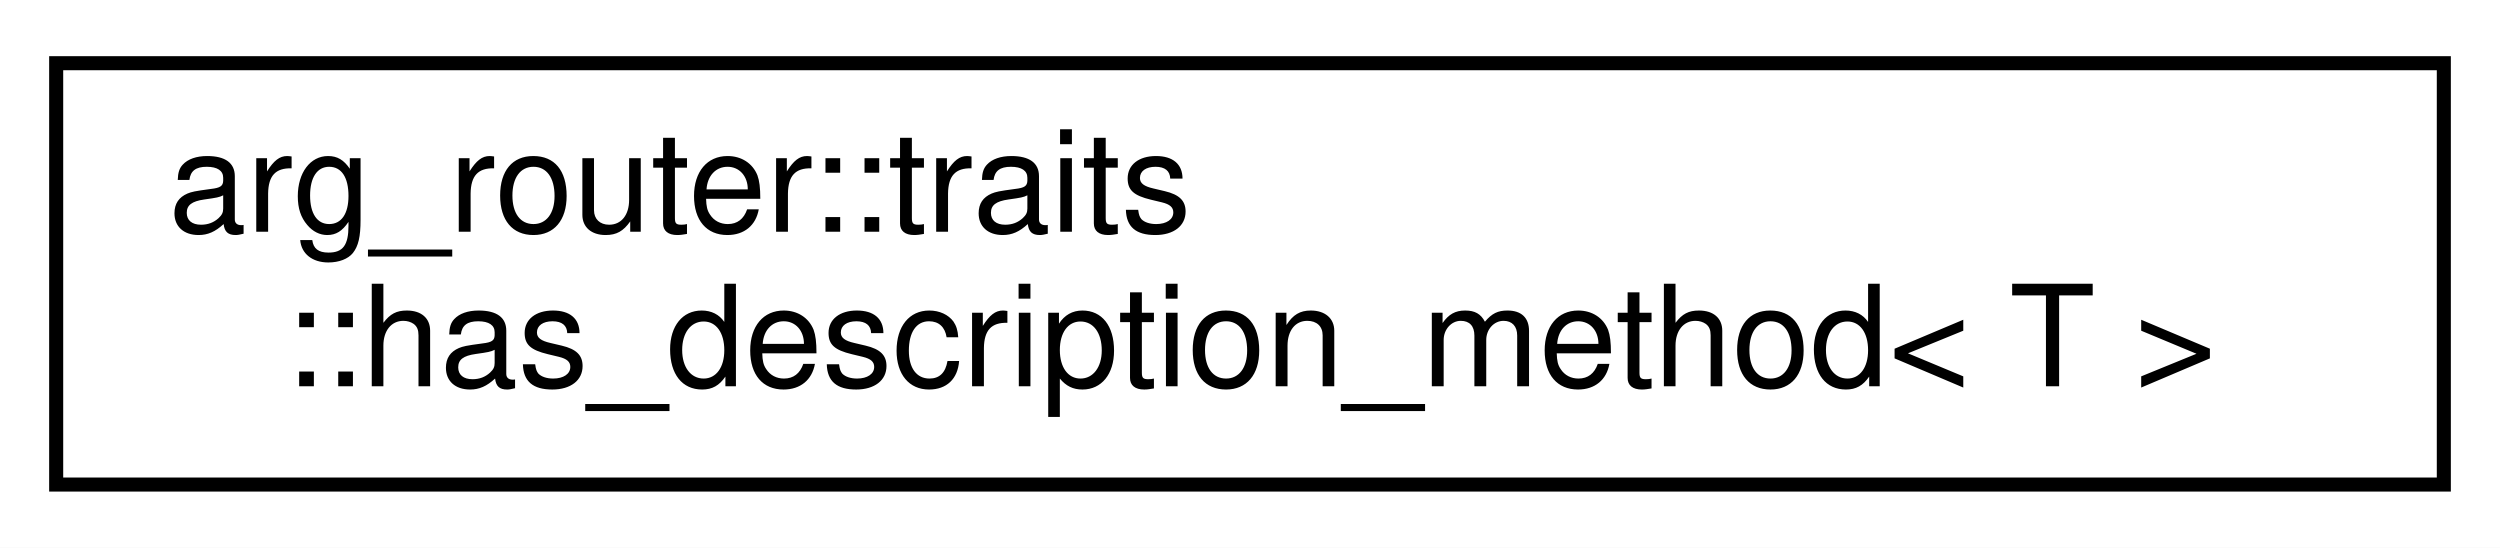
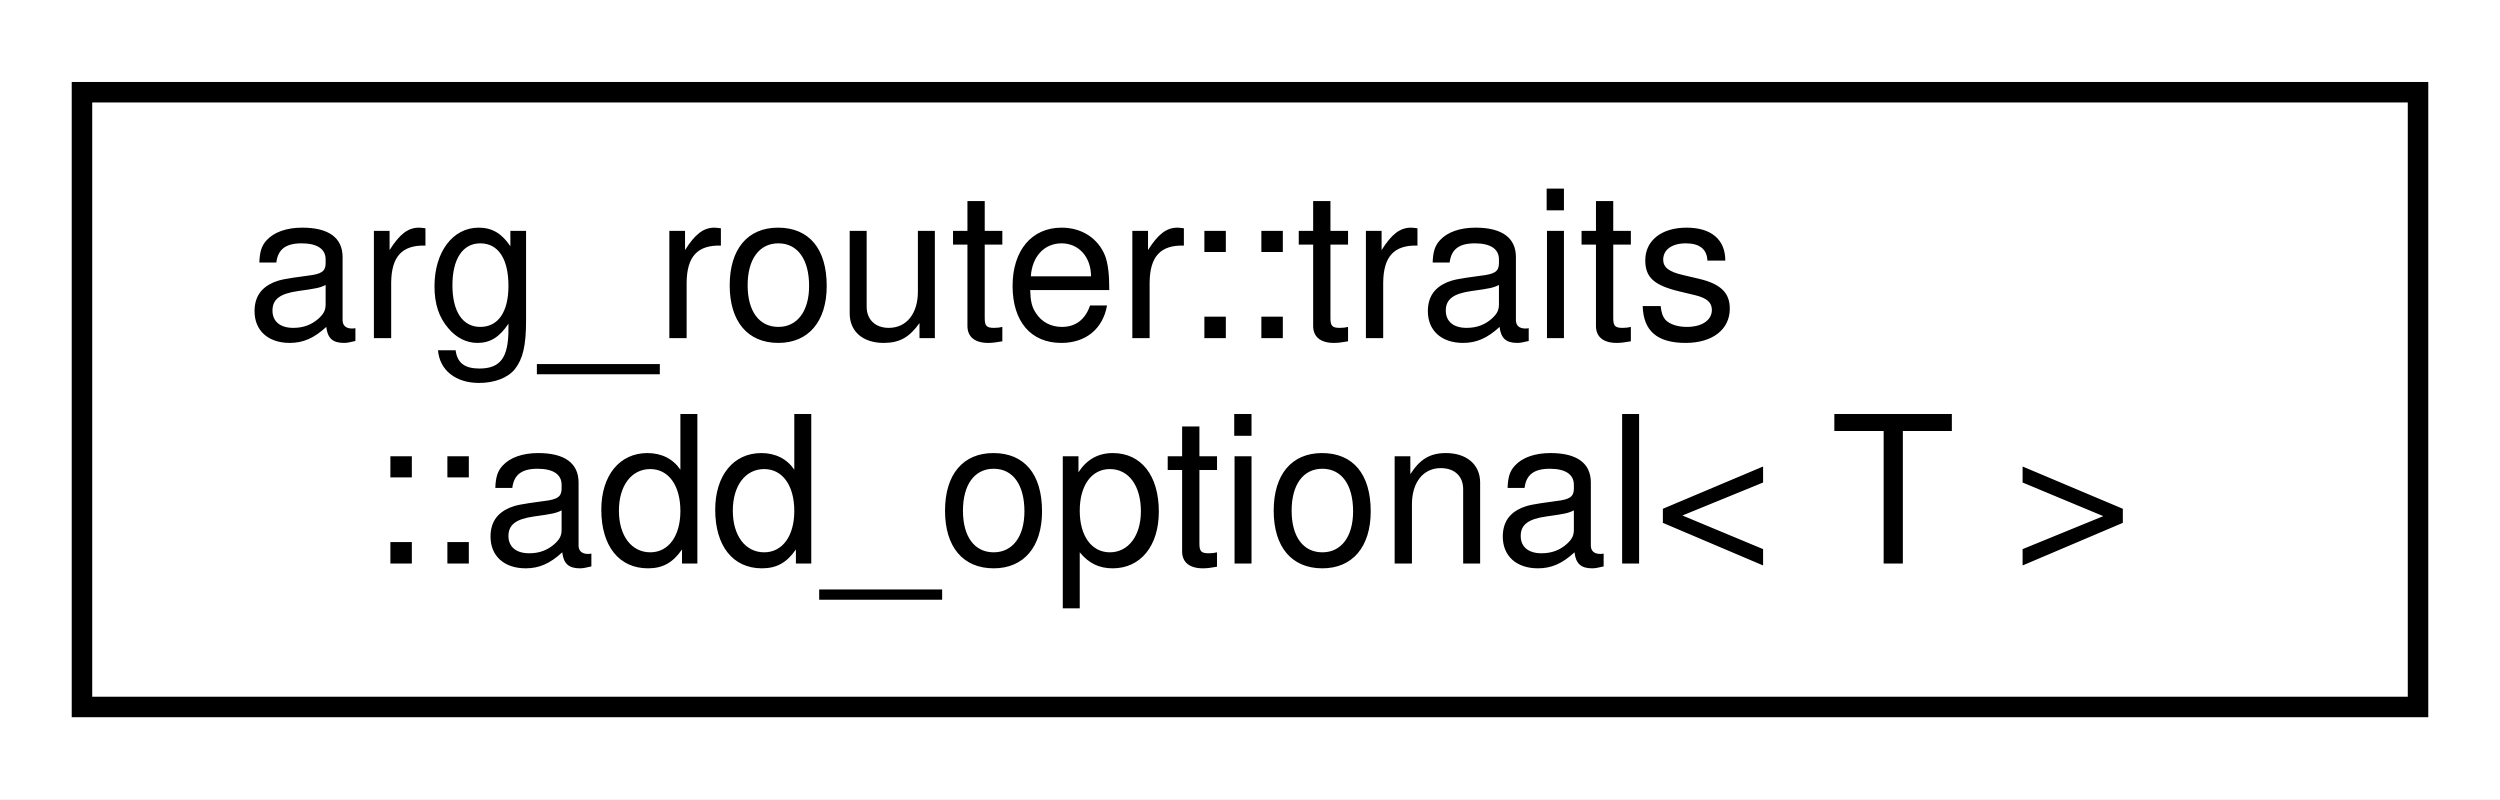
- <svg xmlns="http://www.w3.org/2000/svg" xmlns:xlink="http://www.w3.org/1999/xlink" width="178pt" height="39pt" viewBox="0.00 0.00 178.00 39.00">
+ <svg xmlns="http://www.w3.org/2000/svg" xmlns:xlink="http://www.w3.org/1999/xlink" width="122pt" height="39pt" viewBox="0.00 0.00 122.00 39.00">
  <g id="graph0" class="graph" transform="scale(1 1) rotate(0) translate(4 35)">
-     <polygon fill="white" stroke="transparent" points="-4,4 -4,-35 174,-35 174,4 -4,4" />
+     <polygon fill="white" stroke="transparent" points="-4,4 -4,-35 118,-35 118,4 -4,4" />
    <g id="node1" class="node">
      <g id="a_node1">
-         <a xlink:href="structarg__router_1_1traits_1_1has__description__method.html" target="_top" xlink:title=" ">
-           <polygon fill="white" stroke="black" points="0,-0.5 0,-30.5 170,-30.5 170,-0.5 0,-0.5" />
+         <a xlink:href="structarg__router_1_1traits_1_1add__optional.html" target="_top" xlink:title=" ">
+           <polygon fill="white" stroke="black" points="0,-0.5 0,-30.5 114,-30.5 114,-0.5 0,-0.5" />
          <text text-anchor="start" x="8" y="-18.5" font-family="Helvetica,sans-Serif" font-size="10.00">arg_router::traits</text>
-           <text text-anchor="middle" x="85" y="-7.5" font-family="Helvetica,sans-Serif" font-size="10.00">::has_description_method&lt; T &gt;</text>
+           <text text-anchor="middle" x="57" y="-7.5" font-family="Helvetica,sans-Serif" font-size="10.00">::add_optional&lt; T &gt;</text>
        </a>
      </g>
    </g>
  </g>
</svg>
